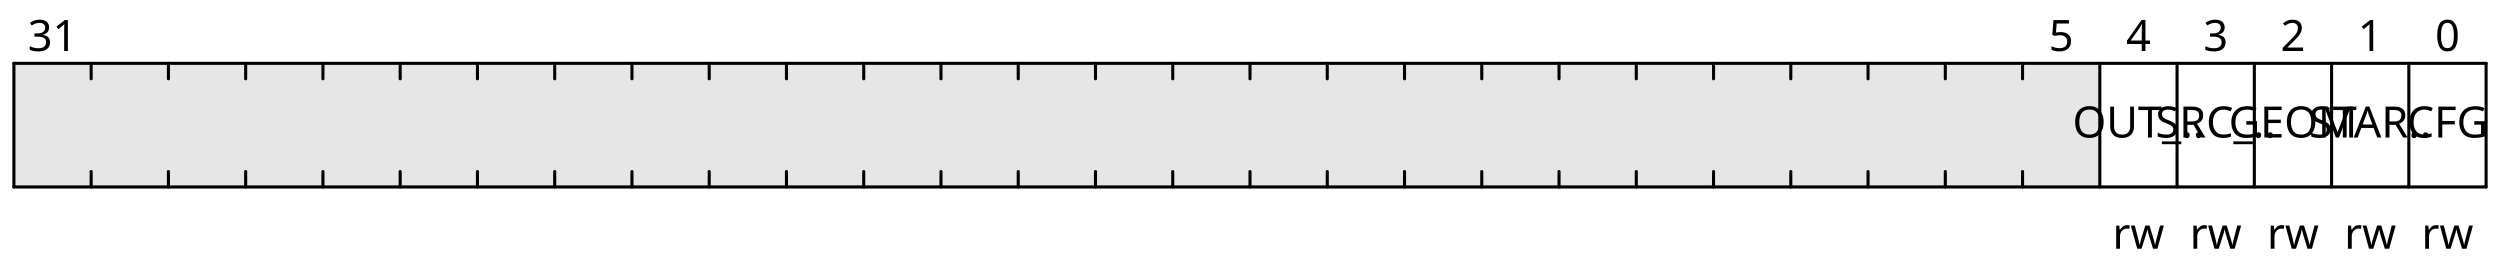
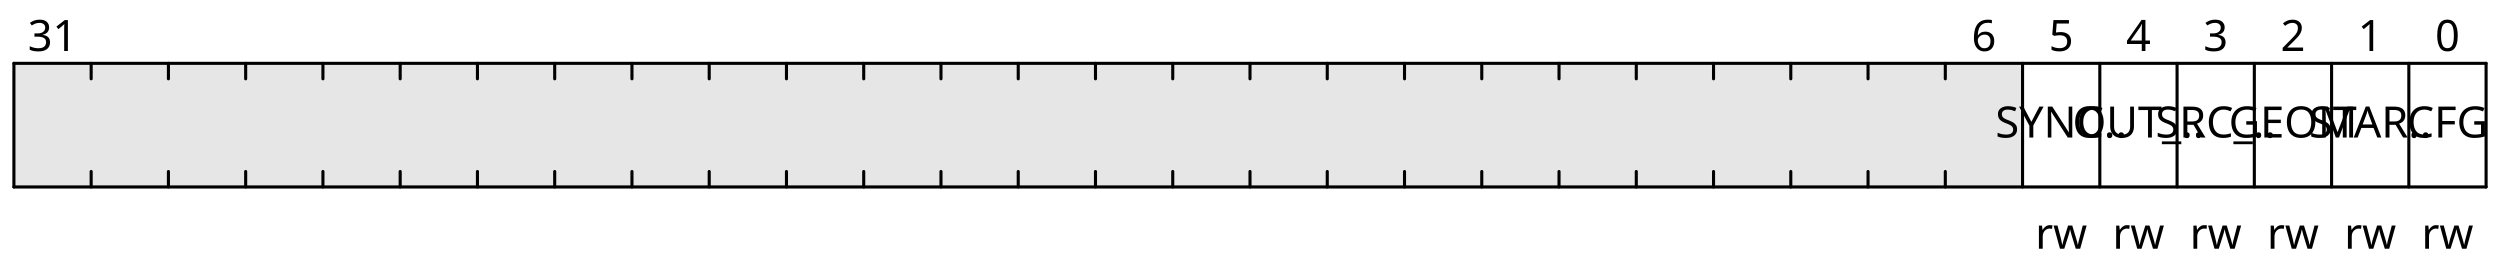
<svg xmlns="http://www.w3.org/2000/svg" baseProfile="full" class="WaveDrom" height="85" version="1.1" viewBox="0,0,809,85" width="809">
  <defs />
  <g font-family="sans-serif" font-size="14" font-weight="normal" text-anchor="middle" transform="translate(4.5,0.5)">
    <g stroke="black" stroke-linecap="round" stroke-width="1" transform="translate(0,20.0)">
      <line x1="0" x2="800" y1="0" y2="0" />
      <line x1="0" x2="0" y1="0" y2="40.0" />
      <line x1="0" x2="800" y1="40.0" y2="40.0" />
      <line x1="800.0" x2="800.0" y1="0" y2="40.0" />
      <line x1="775.0" x2="775.0" y1="0" y2="40.0" />
      <line x1="750.0" x2="750.0" y1="0" y2="40.0" />
      <line x1="725.0" x2="725.0" y1="0" y2="40.0" />
      <line x1="700.0" x2="700.0" y1="0" y2="40.0" />
      <line x1="675.0" x2="675.0" y1="0" y2="40.0" />
-       <line x1="650.0" x2="650.0" y1="0" y2="5.0" />
-       <line x1="650.0" x2="650.0" y1="35.0" y2="40.0" />
+       <line x1="650.0" x2="650.0" y1="0" y2="40.0" />
      <line x1="625.0" x2="625.0" y1="0" y2="5.0" />
      <line x1="625.0" x2="625.0" y1="35.0" y2="40.0" />
      <line x1="600.0" x2="600.0" y1="0" y2="5.0" />
      <line x1="600.0" x2="600.0" y1="35.0" y2="40.0" />
      <line x1="575.0" x2="575.0" y1="0" y2="5.0" />
      <line x1="575.0" x2="575.0" y1="35.0" y2="40.0" />
      <line x1="550.0" x2="550.0" y1="0" y2="5.0" />
      <line x1="550.0" x2="550.0" y1="35.0" y2="40.0" />
      <line x1="525.0" x2="525.0" y1="0" y2="5.0" />
      <line x1="525.0" x2="525.0" y1="35.0" y2="40.0" />
      <line x1="500.0" x2="500.0" y1="0" y2="5.0" />
      <line x1="500.0" x2="500.0" y1="35.0" y2="40.0" />
      <line x1="475.0" x2="475.0" y1="0" y2="5.0" />
      <line x1="475.0" x2="475.0" y1="35.0" y2="40.0" />
      <line x1="450.0" x2="450.0" y1="0" y2="5.0" />
      <line x1="450.0" x2="450.0" y1="35.0" y2="40.0" />
      <line x1="425.0" x2="425.0" y1="0" y2="5.0" />
      <line x1="425.0" x2="425.0" y1="35.0" y2="40.0" />
      <line x1="400.0" x2="400.0" y1="0" y2="5.0" />
      <line x1="400.0" x2="400.0" y1="35.0" y2="40.0" />
      <line x1="375.0" x2="375.0" y1="0" y2="5.0" />
      <line x1="375.0" x2="375.0" y1="35.0" y2="40.0" />
      <line x1="350.0" x2="350.0" y1="0" y2="5.0" />
      <line x1="350.0" x2="350.0" y1="35.0" y2="40.0" />
      <line x1="325.0" x2="325.0" y1="0" y2="5.0" />
      <line x1="325.0" x2="325.0" y1="35.0" y2="40.0" />
      <line x1="300.0" x2="300.0" y1="0" y2="5.0" />
      <line x1="300.0" x2="300.0" y1="35.0" y2="40.0" />
      <line x1="275.0" x2="275.0" y1="0" y2="5.0" />
      <line x1="275.0" x2="275.0" y1="35.0" y2="40.0" />
      <line x1="250.0" x2="250.0" y1="0" y2="5.0" />
      <line x1="250.0" x2="250.0" y1="35.0" y2="40.0" />
      <line x1="225.0" x2="225.0" y1="0" y2="5.0" />
      <line x1="225.0" x2="225.0" y1="35.0" y2="40.0" />
      <line x1="200.0" x2="200.0" y1="0" y2="5.0" />
      <line x1="200.0" x2="200.0" y1="35.0" y2="40.0" />
      <line x1="175.0" x2="175.0" y1="0" y2="5.0" />
      <line x1="175.0" x2="175.0" y1="35.0" y2="40.0" />
      <line x1="150.0" x2="150.0" y1="0" y2="5.0" />
      <line x1="150.0" x2="150.0" y1="35.0" y2="40.0" />
      <line x1="125.0" x2="125.0" y1="0" y2="5.0" />
      <line x1="125.0" x2="125.0" y1="35.0" y2="40.0" />
      <line x1="100.0" x2="100.0" y1="0" y2="5.0" />
      <line x1="100.0" x2="100.0" y1="35.0" y2="40.0" />
      <line x1="75.0" x2="75.0" y1="0" y2="5.0" />
      <line x1="75.0" x2="75.0" y1="35.0" y2="40.0" />
      <line x1="50.0" x2="50.0" y1="0" y2="5.0" />
      <line x1="50.0" x2="50.0" y1="35.0" y2="40.0" />
      <line x1="25.0" x2="25.0" y1="0" y2="5.0" />
      <line x1="25.0" x2="25.0" y1="35.0" y2="40.0" />
    </g>
    <g text-anchor="middle">
      <g>
        <g transform="translate(0,20.0)">
-           <rect height="40.0" style="fill-opacity:0.1" width="675.0" x="0.0" y="0" />
+           <rect height="40.0" style="fill-opacity:0.1" width="650.0" x="0.0" y="0" />
        </g>
        <g transform="translate(12.5,16.0)">
          <text x="775.0">
            <tspan>0</tspan>
          </text>
          <text x="750.0">
            <tspan>1</tspan>
          </text>
          <text x="725.0">
            <tspan>2</tspan>
          </text>
          <text x="700.0">
            <tspan>3</tspan>
          </text>
          <text x="675.0">
            <tspan>4</tspan>
          </text>
          <text x="650.0">
            <tspan>5</tspan>
+           </text>
+           <text x="625.0">
+             <tspan>6</tspan>
          </text>
          <text x="0.0">
            <tspan>31</tspan>
          </text>
        </g>
        <g transform="translate(12.5,44.0)">
          <text x="775.0">
            <tspan>CFG</tspan>
          </text>
          <text x="750.0">
            <tspan>STAR..</tspan>
          </text>
          <text x="725.0">
            <tspan>GEOM</tspan>
          </text>
          <text x="700.0">
            <tspan>SRC_..</tspan>
          </text>
          <text x="675.0">
            <tspan>OUT_..</tspan>
          </text>
+           <text x="650.0">
+             <tspan>SYNC..</tspan>
+           </text>
        </g>
        <g transform="translate(12.5,80)">
          <text x="775.0">
            <tspan>rw</tspan>
          </text>
          <text x="750.0">
            <tspan>rw</tspan>
          </text>
          <text x="725.0">
            <tspan>rw</tspan>
          </text>
          <text x="700.0">
            <tspan>rw</tspan>
          </text>
          <text x="675.0">
            <tspan>rw</tspan>
          </text>
+           <text x="650.0">
+             <tspan>rw</tspan>
+           </text>
        </g>
      </g>
    </g>
  </g>
</svg>
